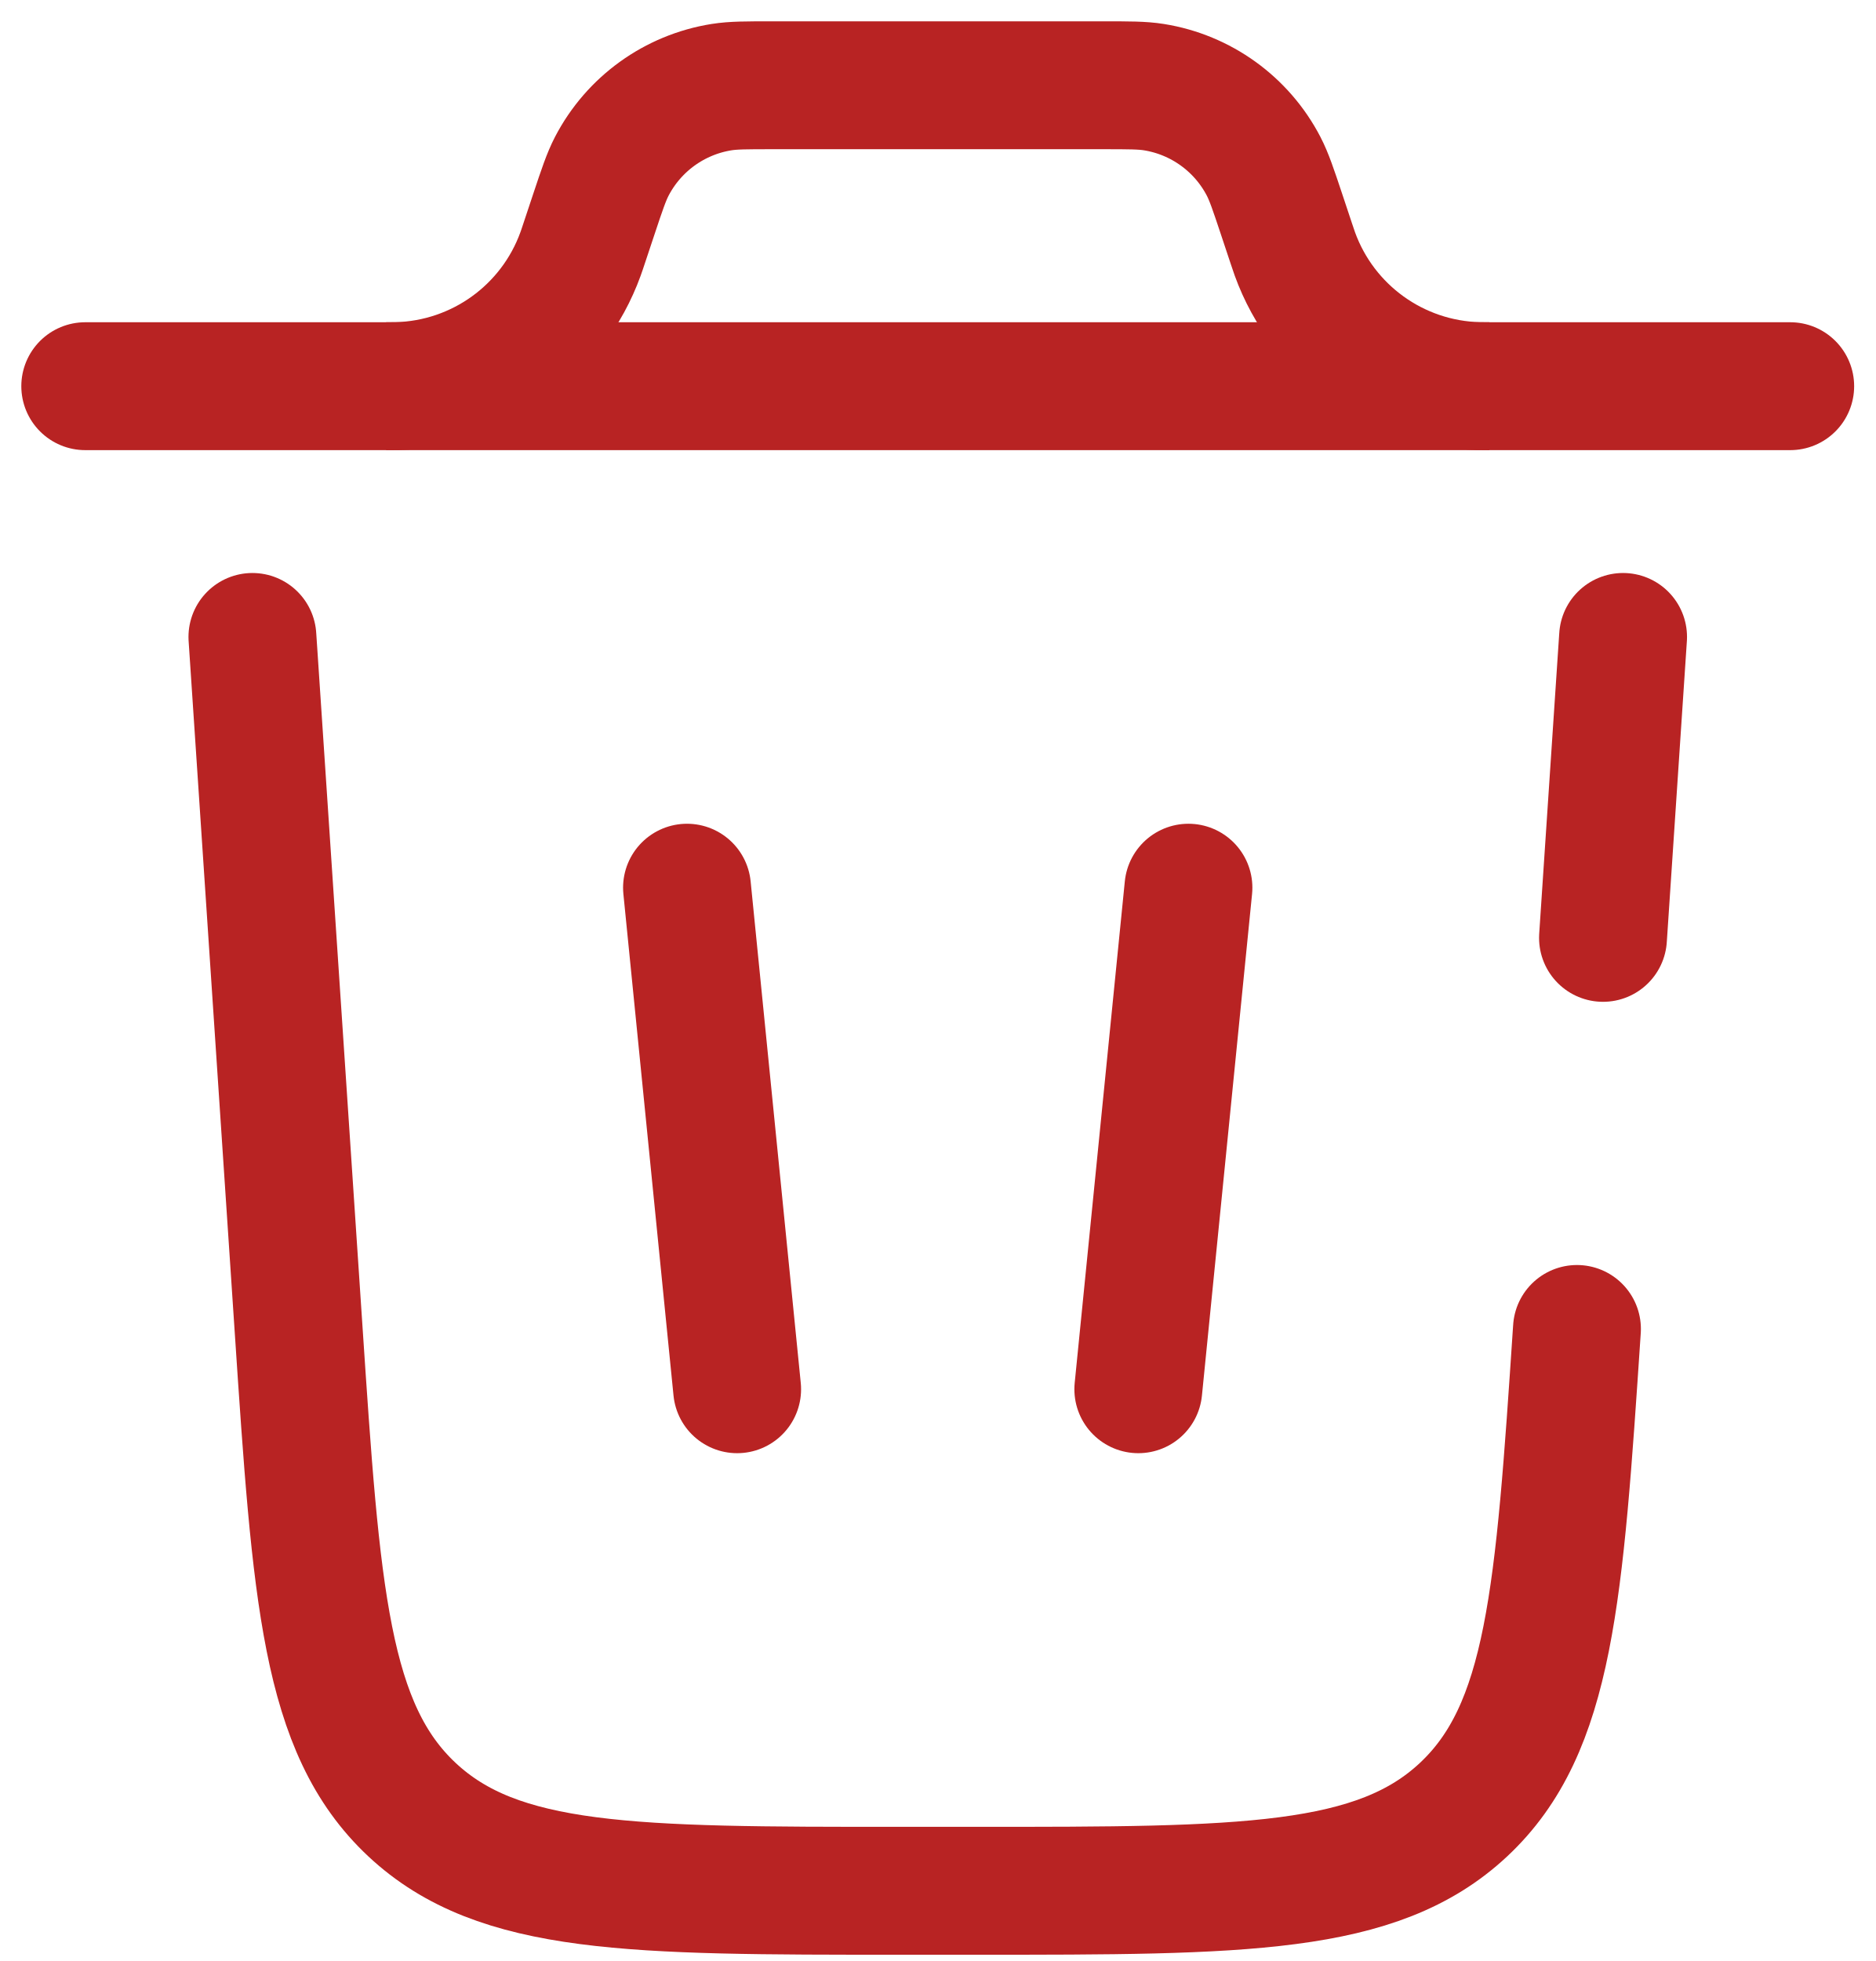
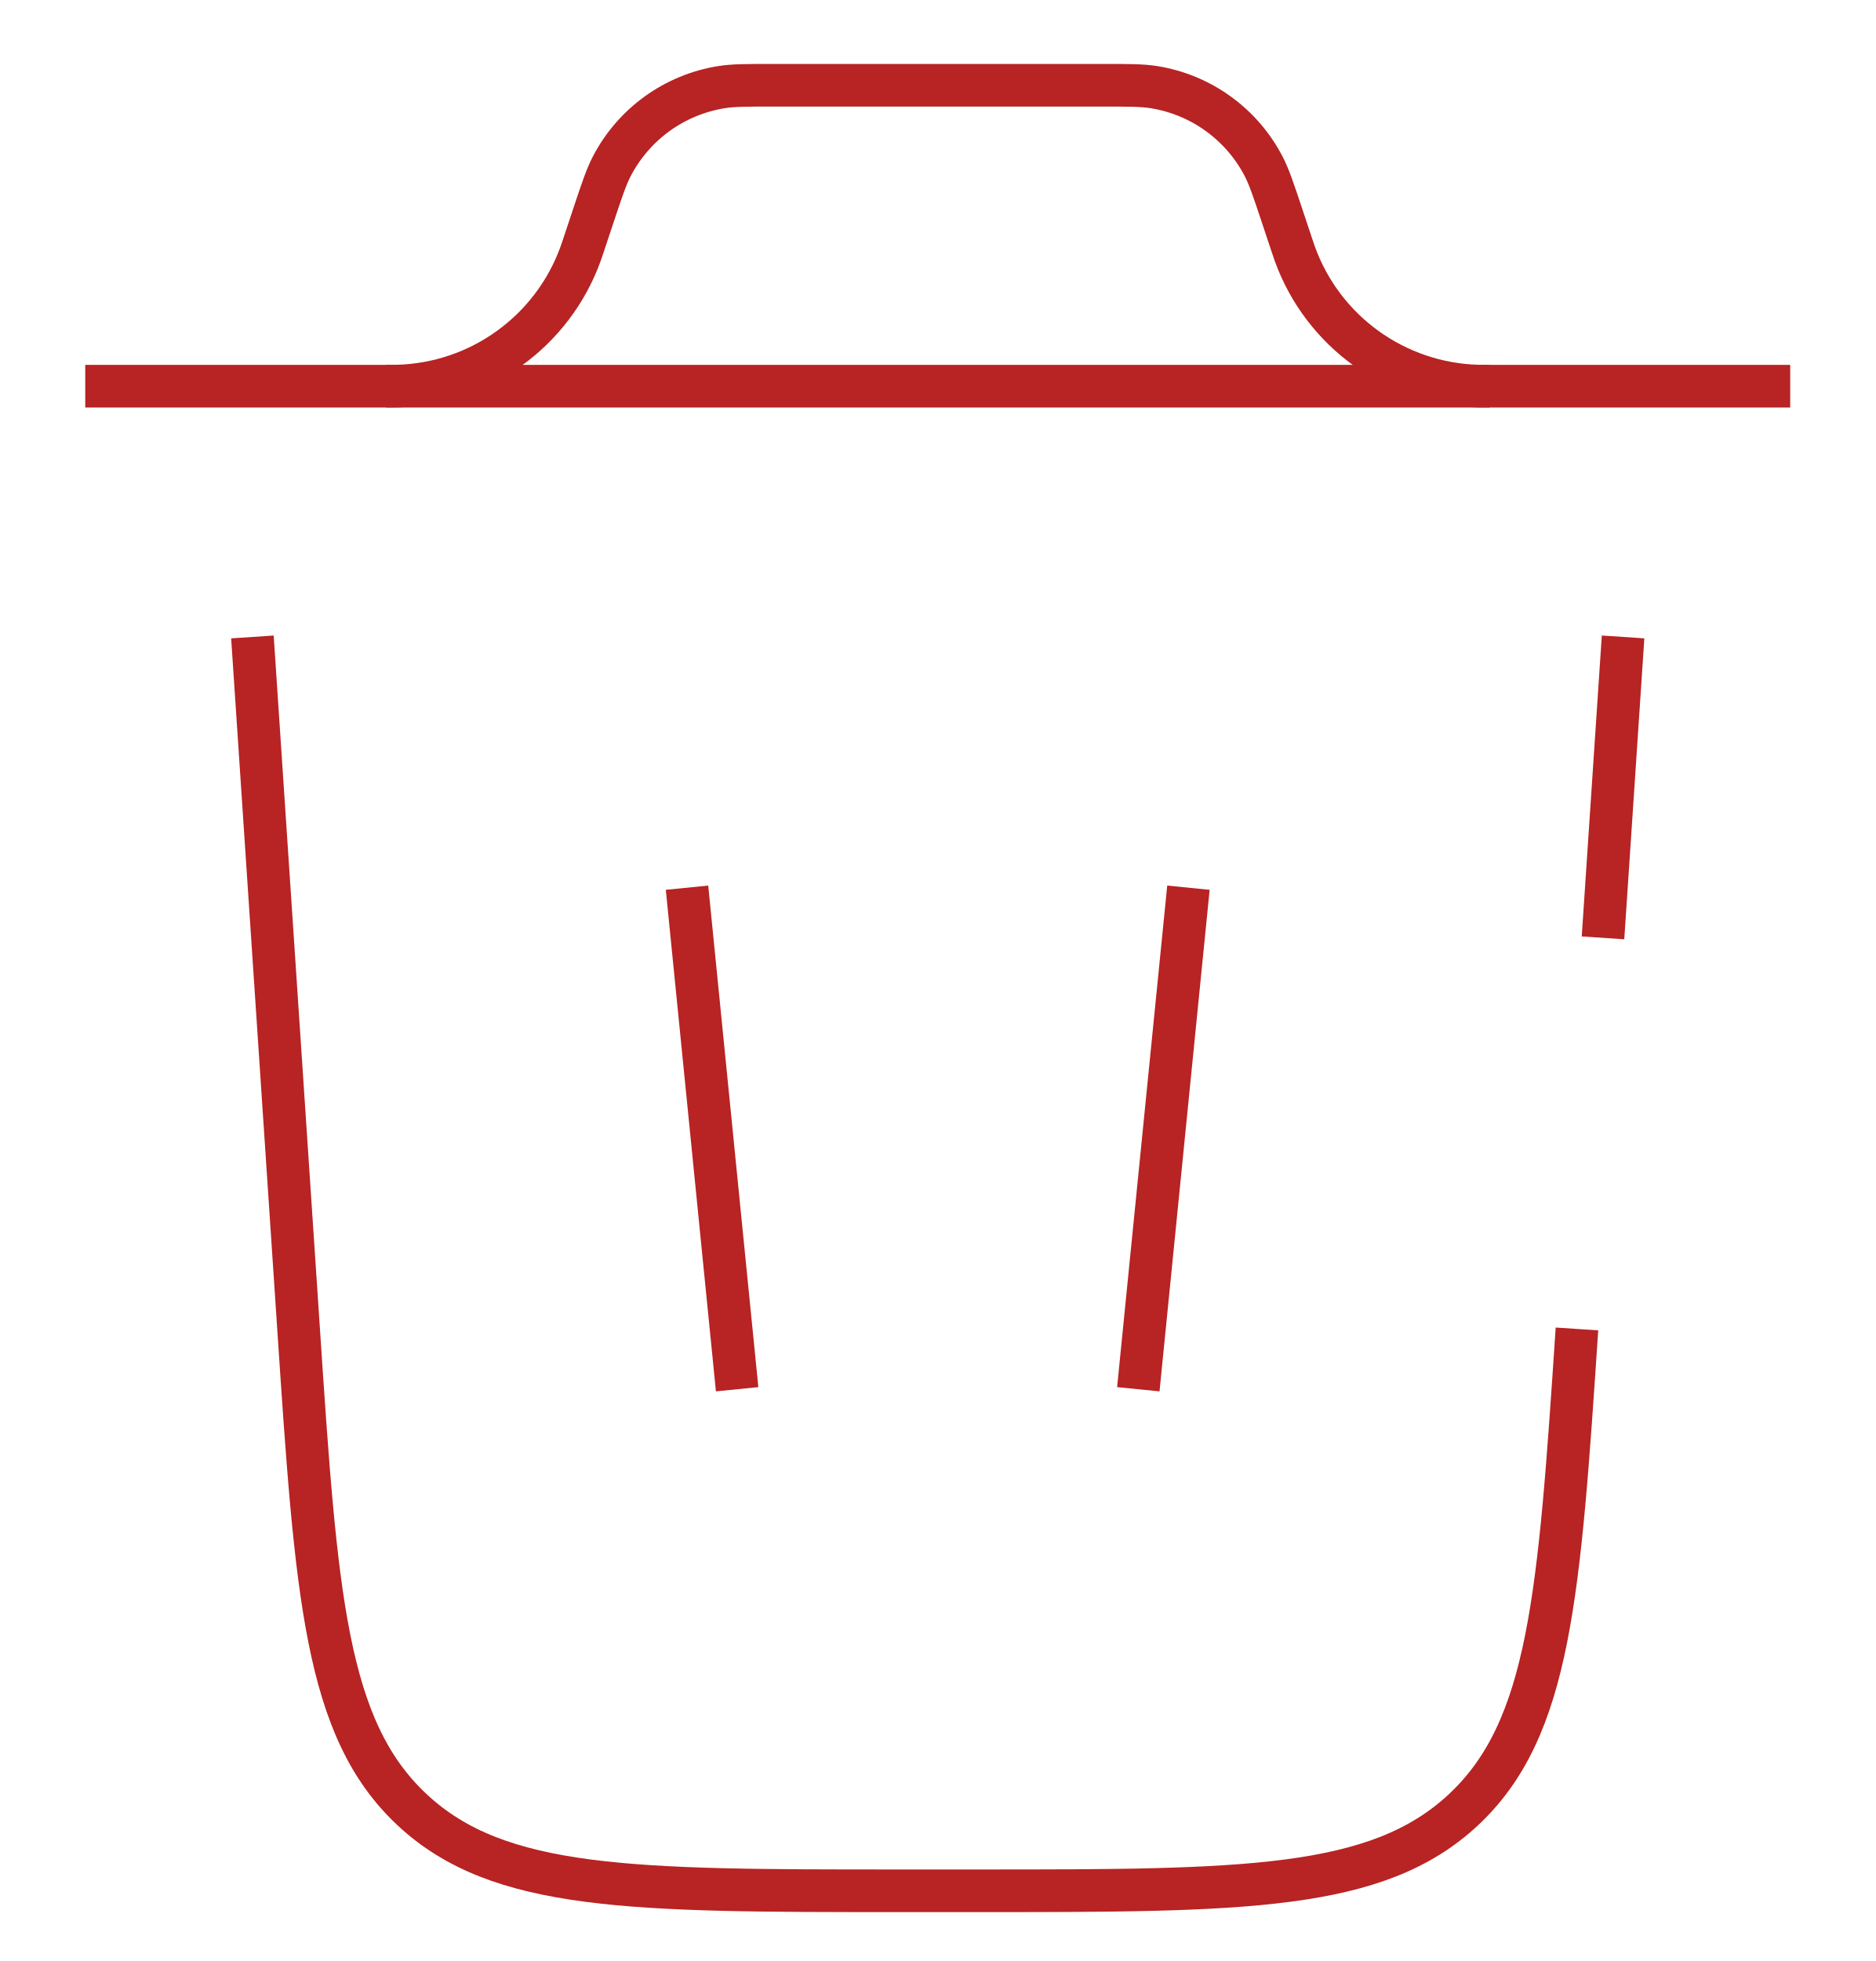
<svg xmlns="http://www.w3.org/2000/svg" width="44" height="46" viewBox="0 0 44 46" fill="none">
-   <path d="M42 9.059H2" stroke="#B82323" stroke-width="3" stroke-linecap="round" />
-   <path d="M16.118 20.823L17.294 32.588" stroke="#B82323" stroke-width="3" stroke-linecap="round" />
-   <path d="M27.882 20.823L26.706 32.588" stroke="#B82323" stroke-width="3" stroke-linecap="round" />
-   <path d="M9.059 9.059C9.19 9.059 9.256 9.059 9.315 9.057C11.253 9.008 12.962 7.776 13.621 5.954C13.642 5.898 13.662 5.835 13.704 5.71L13.932 5.025C14.127 4.44 14.225 4.148 14.354 3.899C14.87 2.908 15.825 2.22 16.928 2.044C17.205 2 17.513 2 18.13 2H25.87C26.486 2 26.795 2 27.071 2.044C28.174 2.22 29.129 2.908 29.645 3.899C29.774 4.148 29.872 4.44 30.067 5.025L30.295 5.71C30.337 5.835 30.358 5.898 30.378 5.954C31.037 7.776 32.746 9.008 34.684 9.057C34.744 9.059 34.809 9.059 34.941 9.059" stroke="#B82323" stroke-width="3" />
-   <path d="M36.997 31.174C36.58 37.421 36.372 40.545 34.337 42.449C32.302 44.353 29.171 44.353 22.911 44.353H21.091C14.83 44.353 11.7 44.353 9.665 42.449C7.629 40.545 7.421 37.421 7.005 31.174L5.922 14.941M38.079 14.941L37.608 22" stroke="#B82323" stroke-width="3" stroke-linecap="round" />
+   <path d="M42 9.059H2" stroke="#B82323" strokeWidth="3" strokeLinecap="round" />
+   <path d="M16.118 20.823L17.294 32.588" stroke="#B82323" strokeWidth="3" strokeLinecap="round" />
+   <path d="M27.882 20.823L26.706 32.588" stroke="#B82323" strokeWidth="3" strokeLinecap="round" />
+   <path d="M9.059 9.059C9.19 9.059 9.256 9.059 9.315 9.057C11.253 9.008 12.962 7.776 13.621 5.954C13.642 5.898 13.662 5.835 13.704 5.71L13.932 5.025C14.127 4.44 14.225 4.148 14.354 3.899C14.87 2.908 15.825 2.22 16.928 2.044C17.205 2 17.513 2 18.13 2H25.87C26.486 2 26.795 2 27.071 2.044C28.174 2.22 29.129 2.908 29.645 3.899C29.774 4.148 29.872 4.44 30.067 5.025L30.295 5.71C30.337 5.835 30.358 5.898 30.378 5.954C31.037 7.776 32.746 9.008 34.684 9.057C34.744 9.059 34.809 9.059 34.941 9.059" stroke="#B82323" strokeWidth="3" />
+   <path d="M36.997 31.174C36.58 37.421 36.372 40.545 34.337 42.449C32.302 44.353 29.171 44.353 22.911 44.353H21.091C14.83 44.353 11.7 44.353 9.665 42.449C7.629 40.545 7.421 37.421 7.005 31.174L5.922 14.941M38.079 14.941L37.608 22" stroke="#B82323" strokeWidth="3" strokeLinecap="round" />
</svg>
